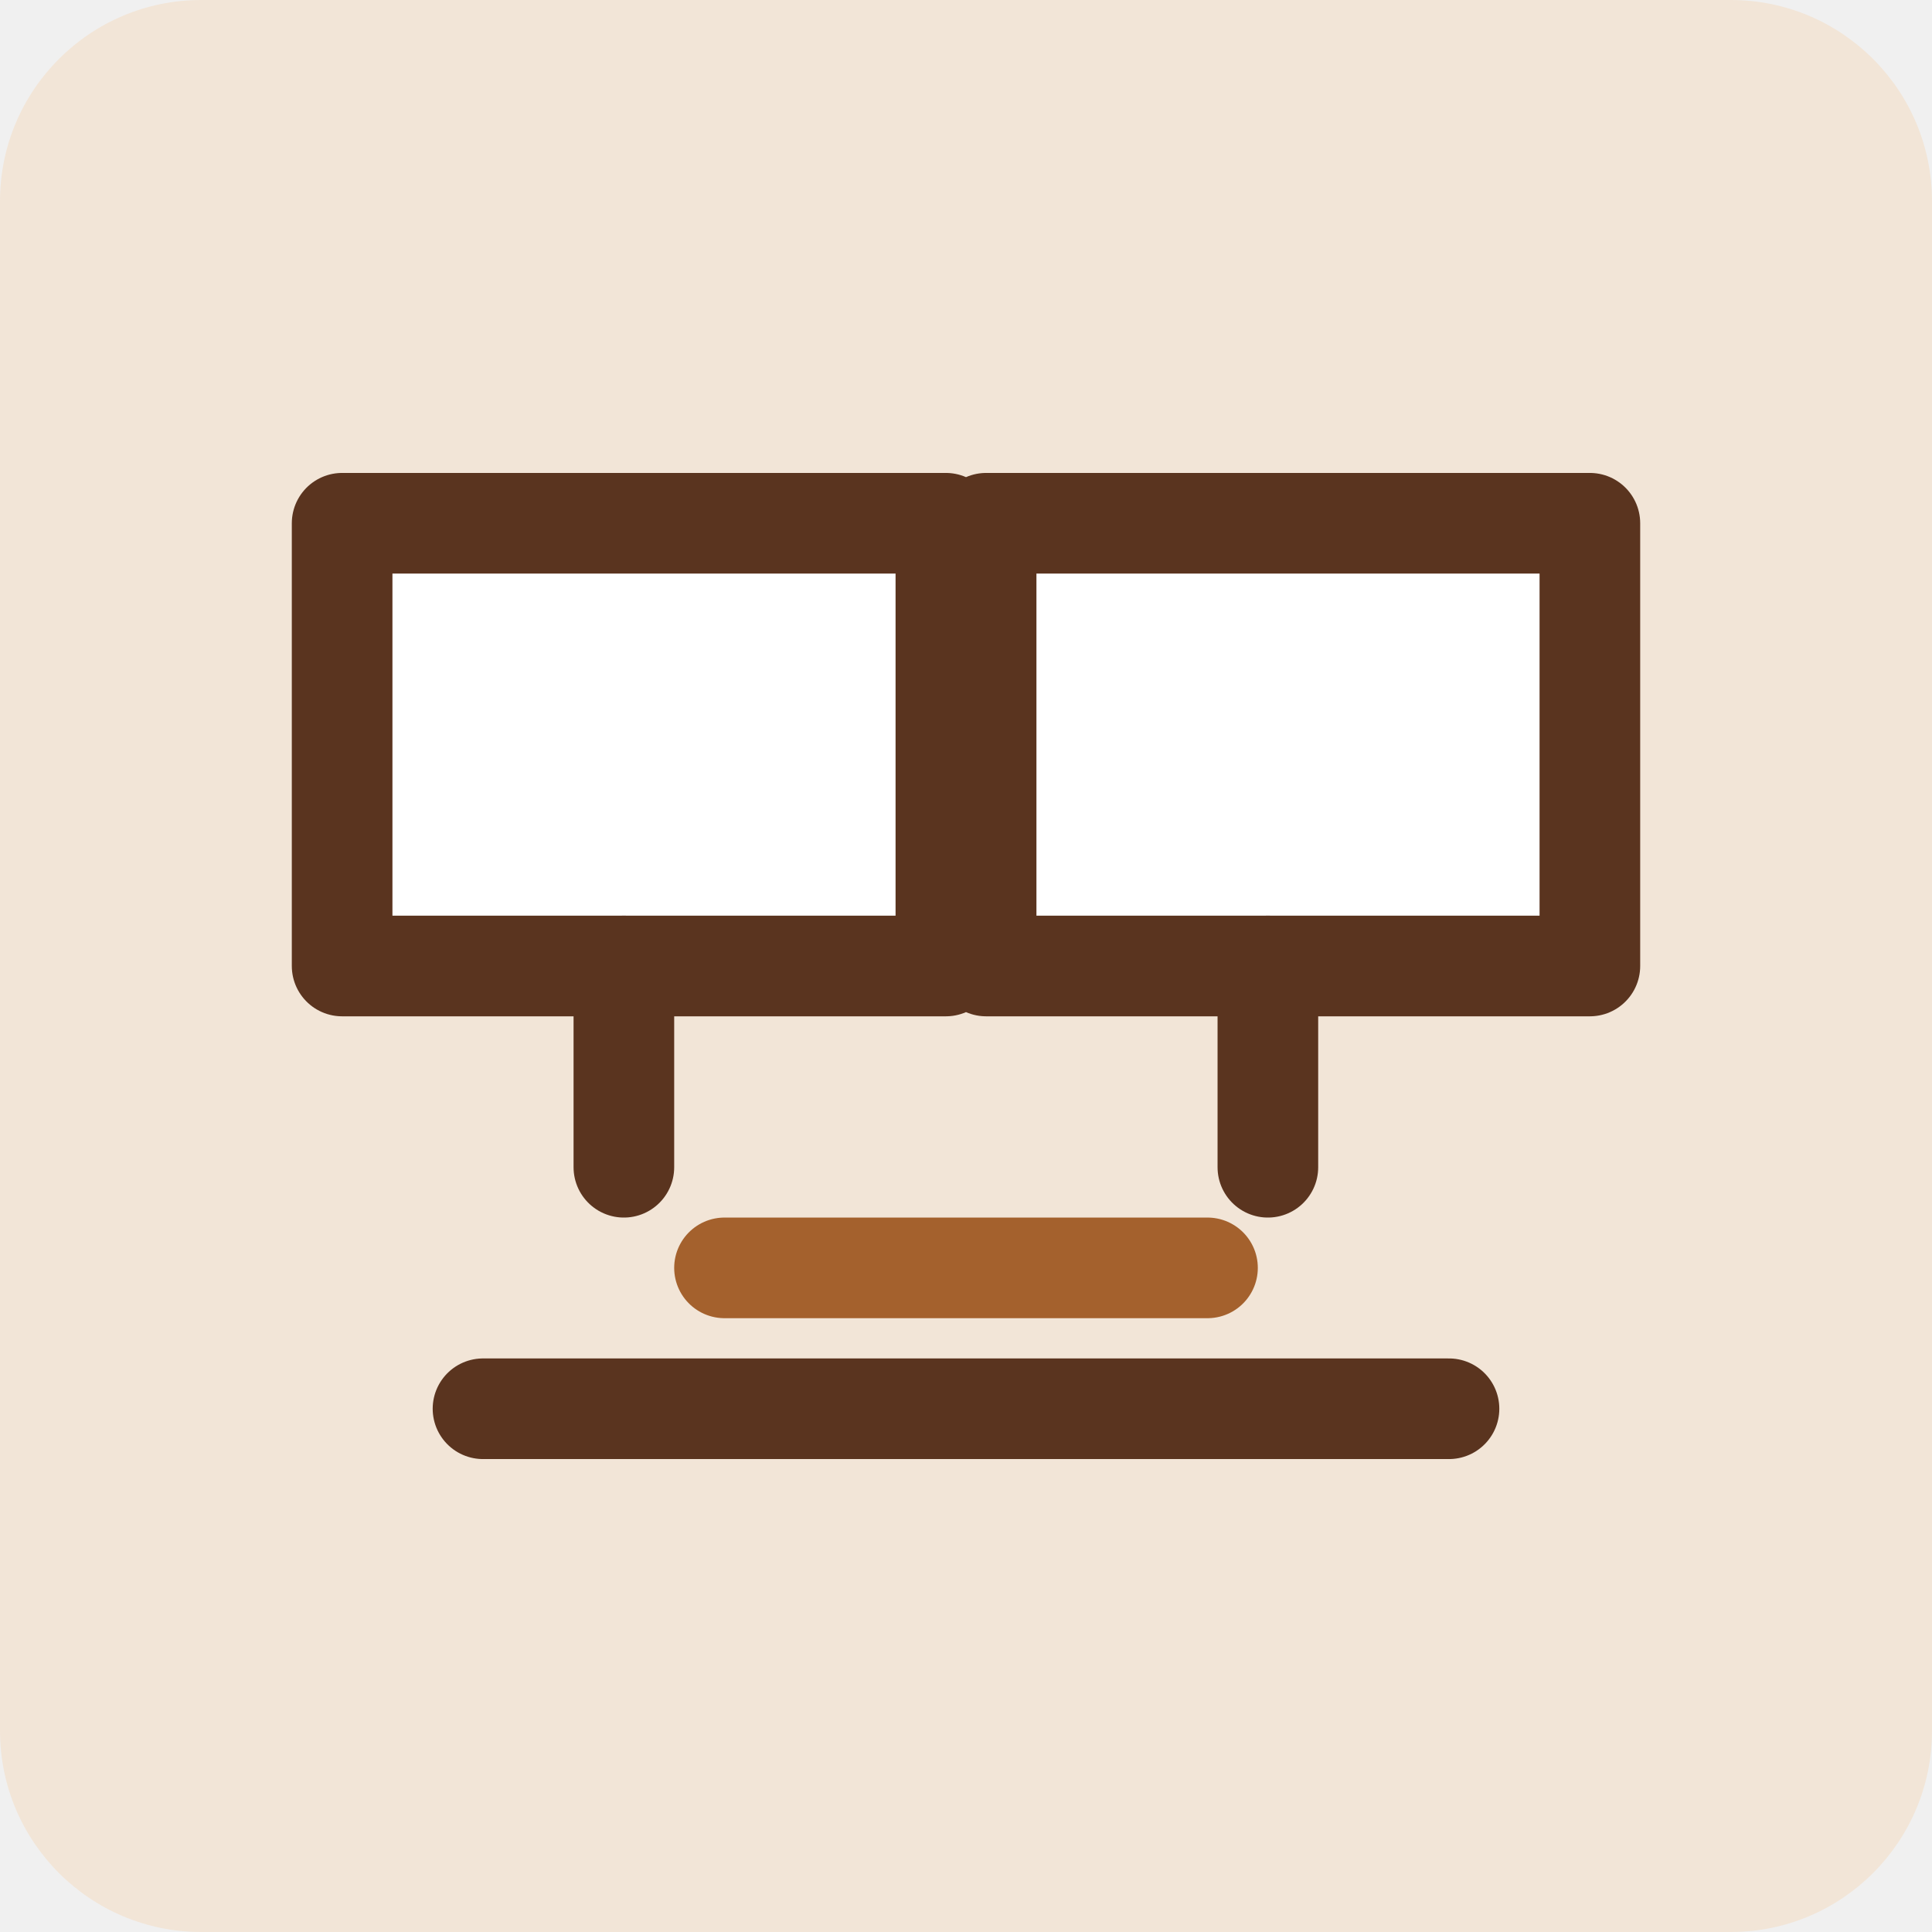
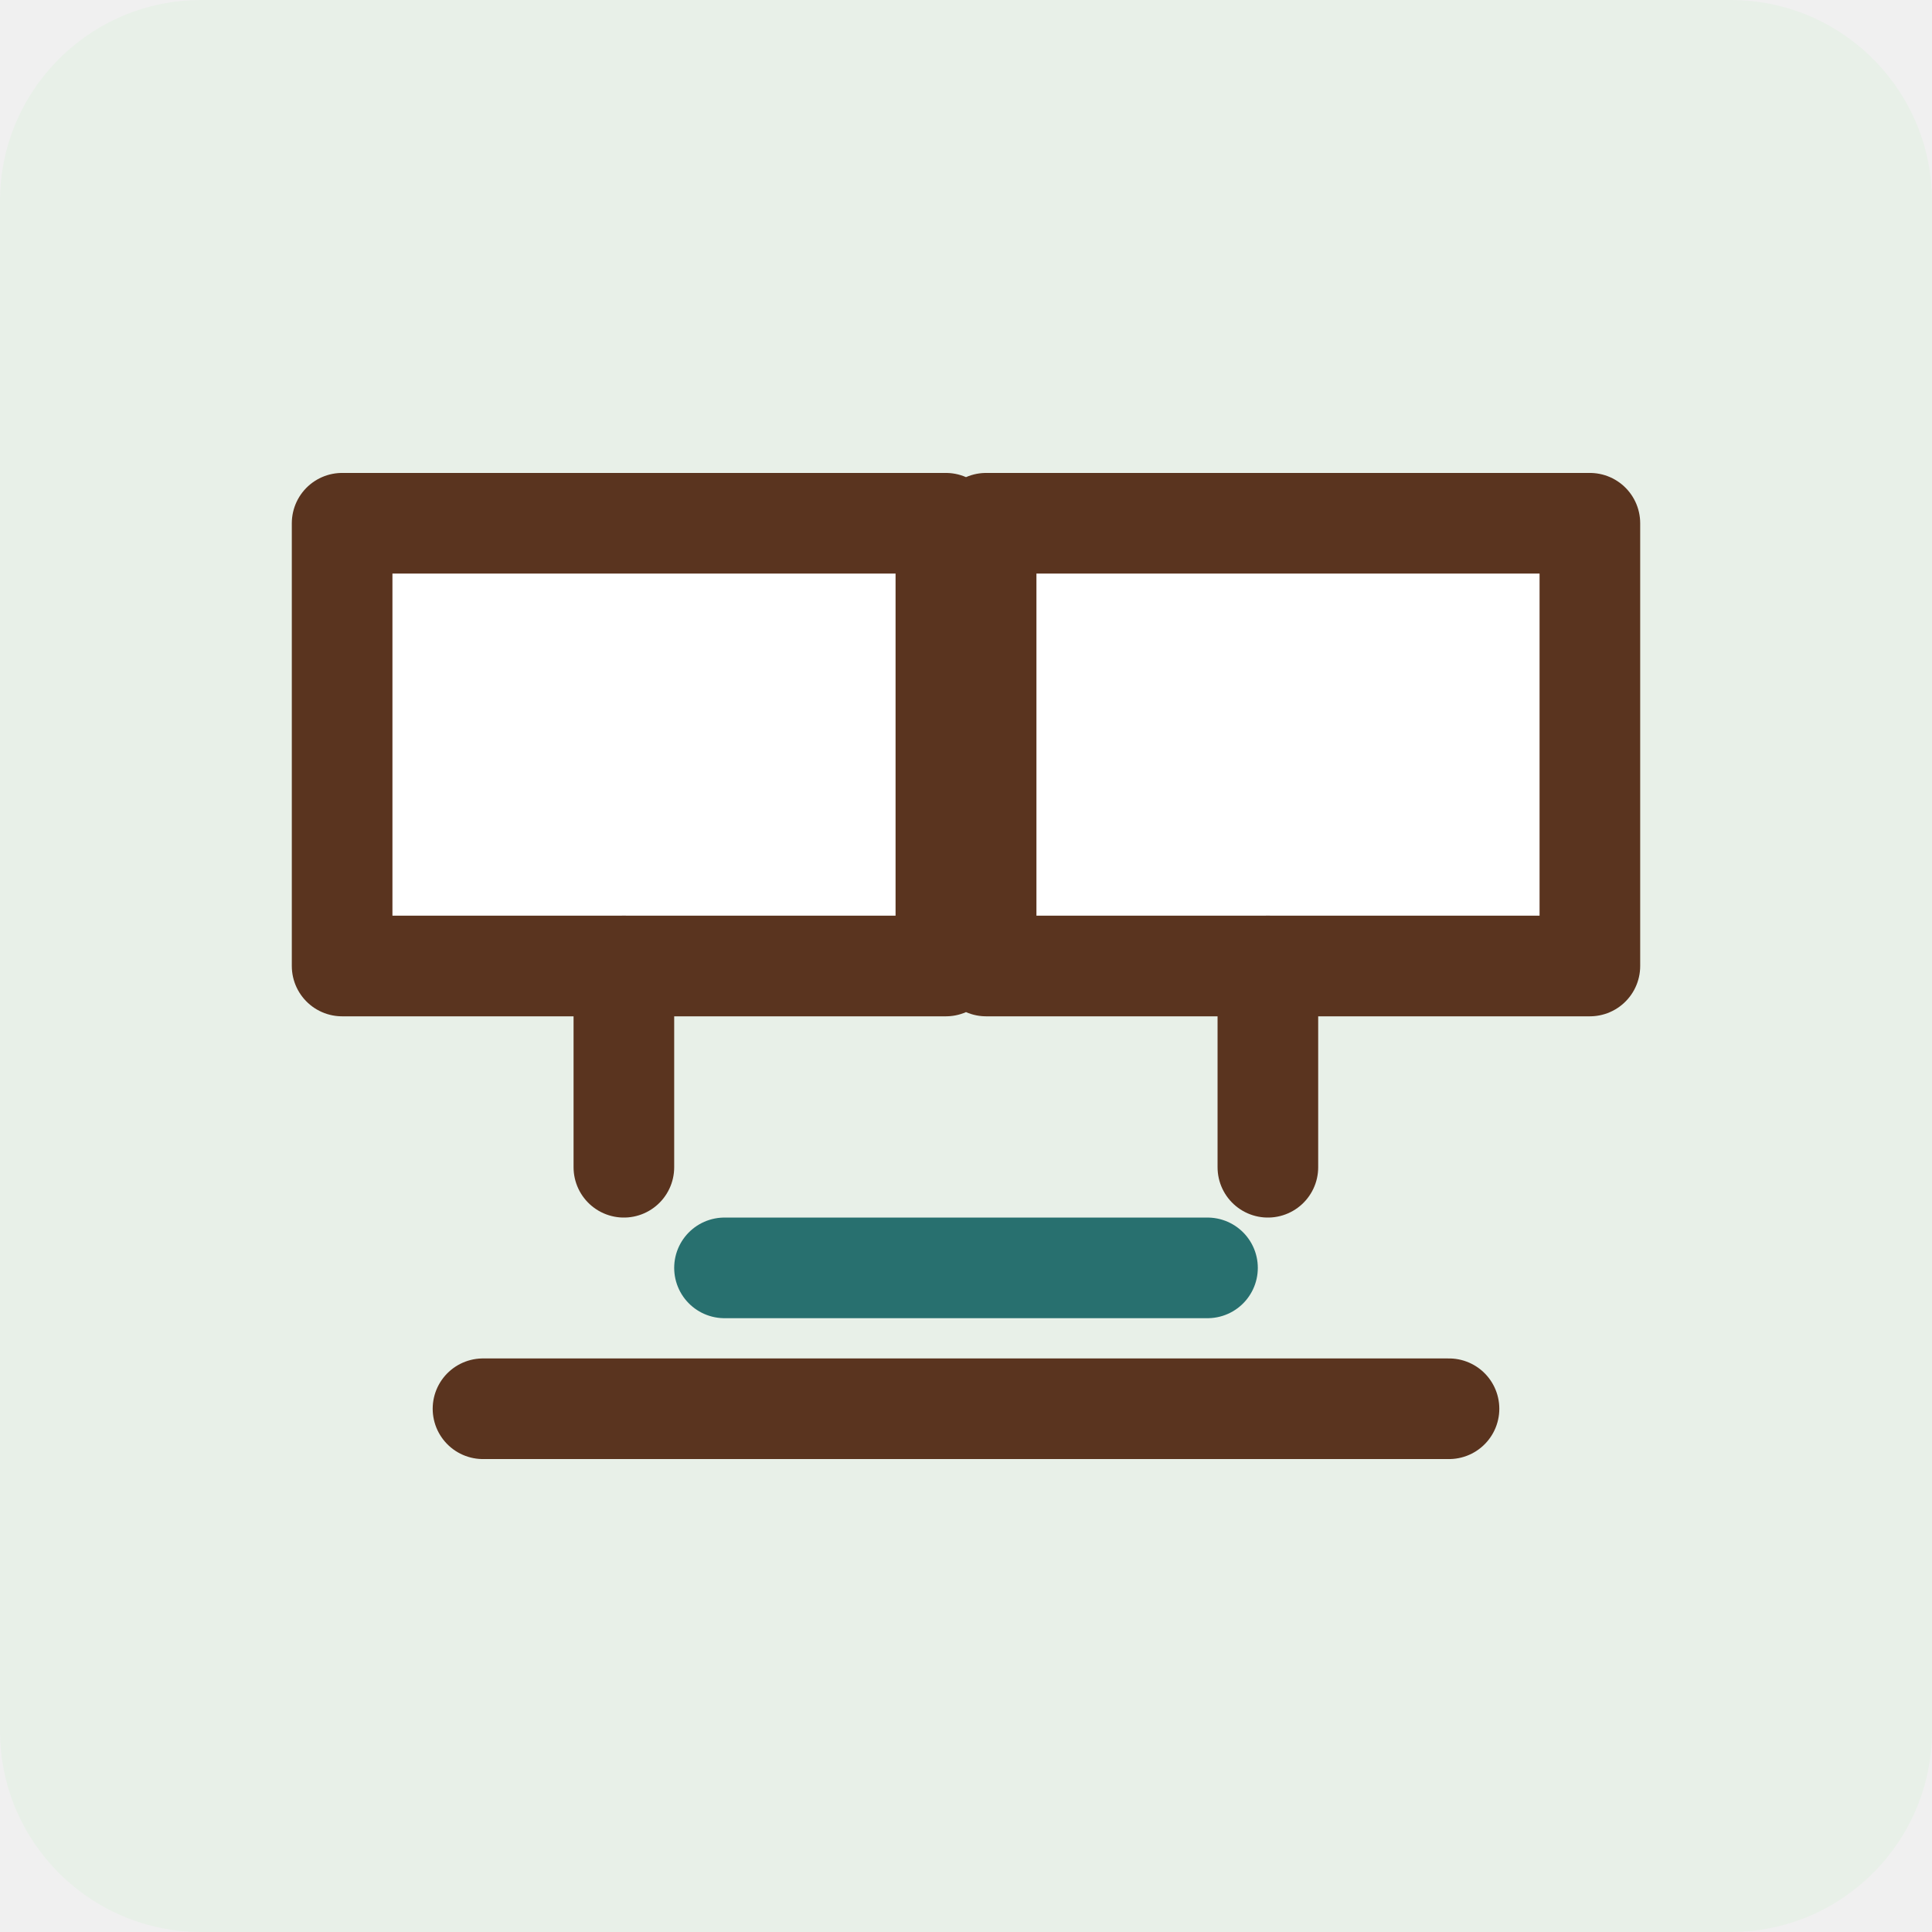
<svg xmlns="http://www.w3.org/2000/svg" viewBox="0 0 96 96" role="img" aria-labelledby="title">
-   <rect width="96" height="96" rx="10" fill="#f2e5d7" />
+   <rect width="96" height="96" rx="10" fill="#e8f0e8" />
  <path d="M17 26h30v22H17V26Zm32 0h30v22H49V26Z" fill="#fff" stroke="#5a341f" stroke-width="5" stroke-linejoin="round" />
  <path d="M31 48v10m32-10v10M24 70h48" stroke="#5a341f" stroke-width="5" stroke-linecap="round" />
-   <path d="M36 63h24" stroke="#a4612d" stroke-width="5" stroke-linecap="round" />
+   <path d="M36 63h24" stroke="#28706f" stroke-width="5" stroke-linecap="round" />
</svg>
